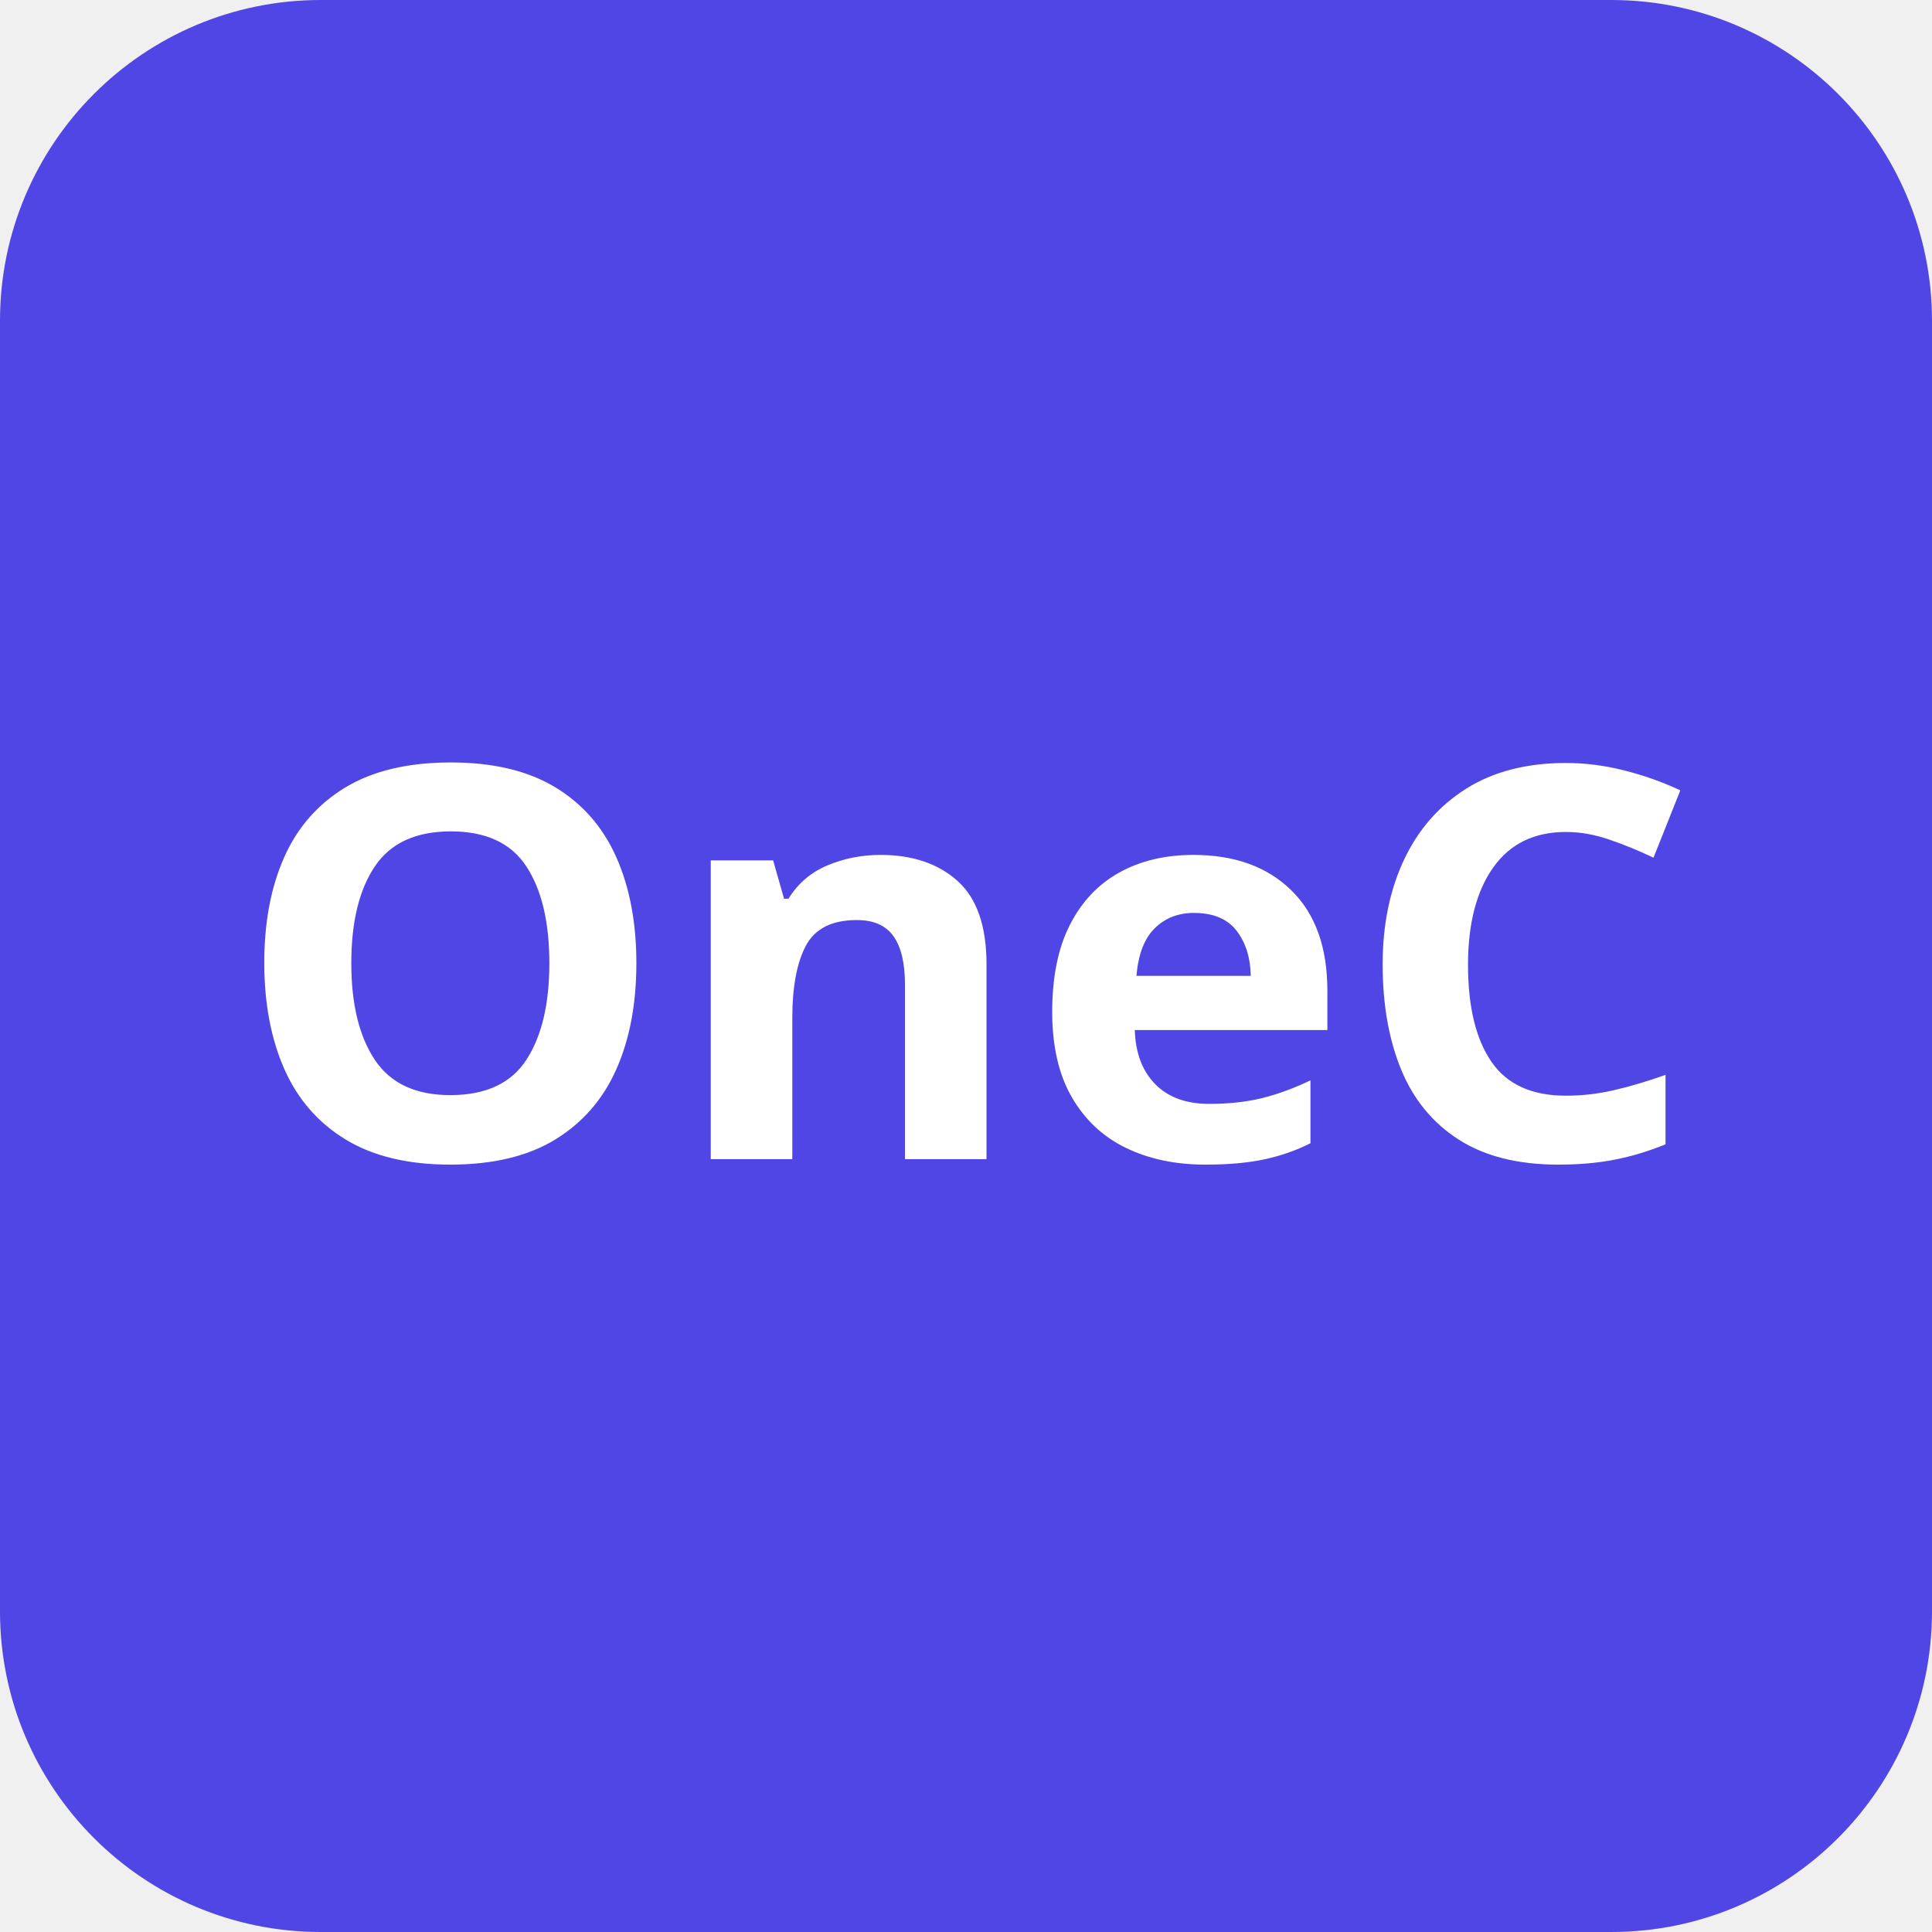
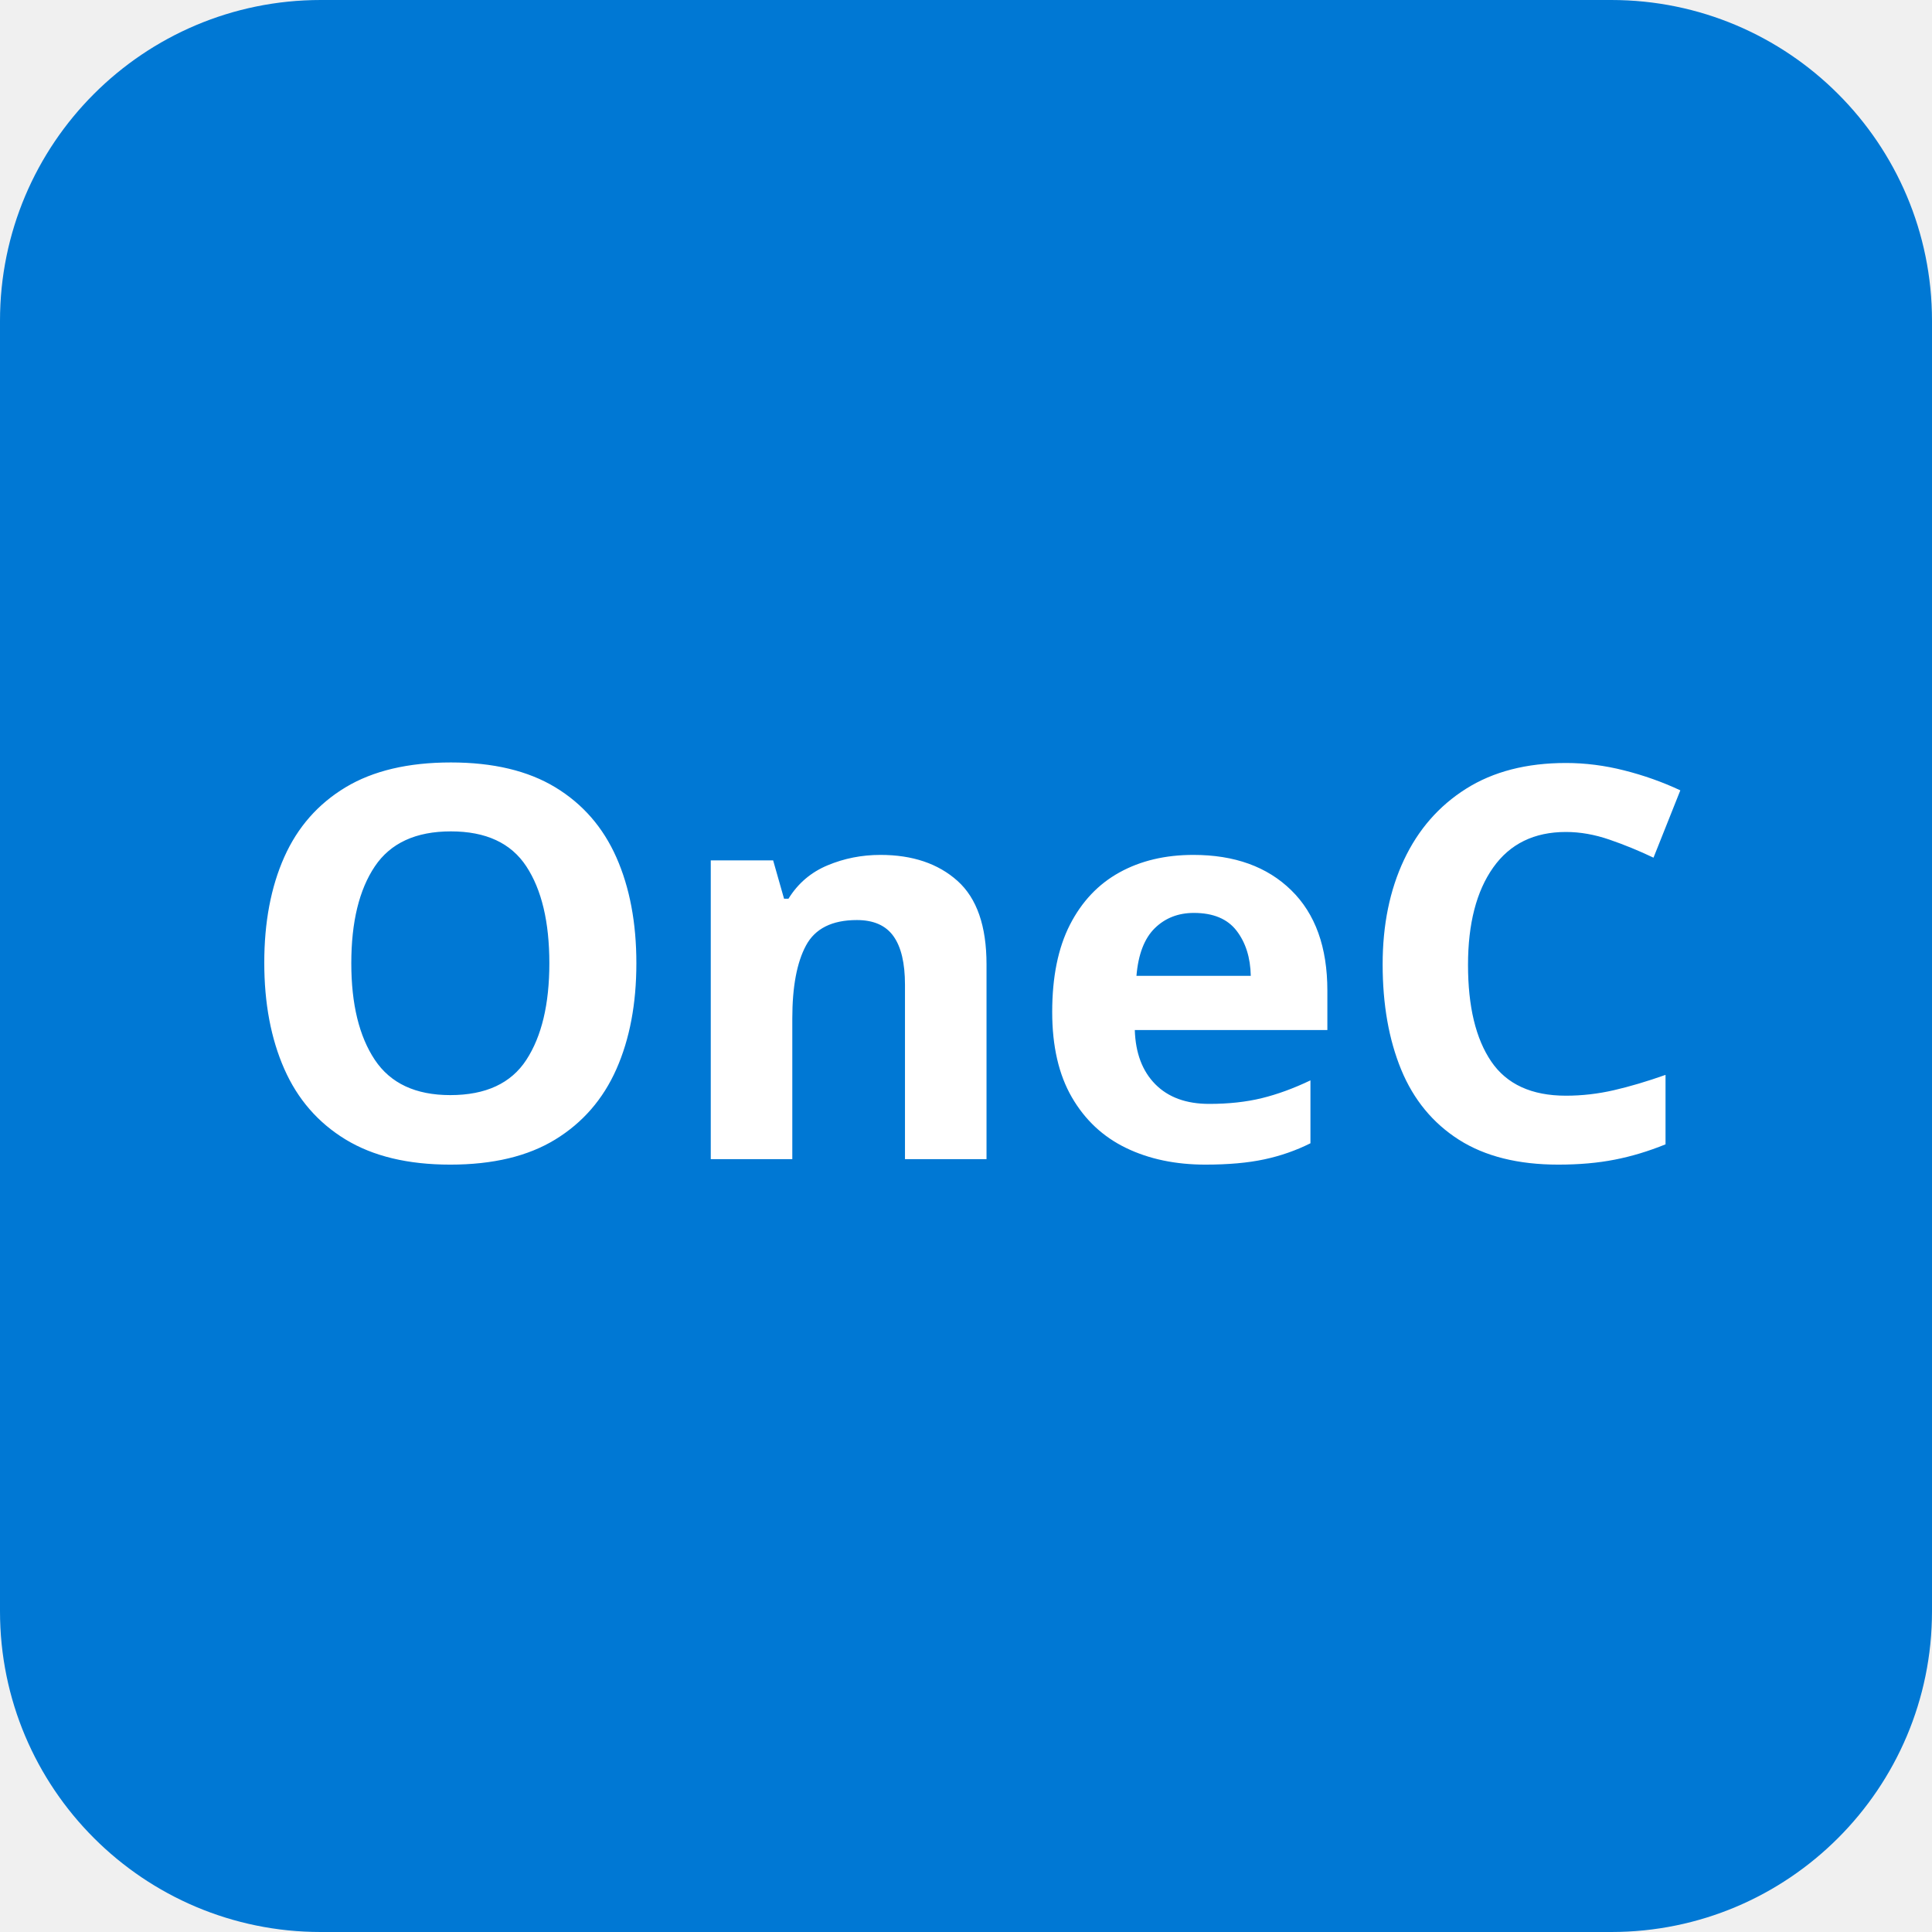
<svg xmlns="http://www.w3.org/2000/svg" viewBox="0 0 512 512">
-   <rect width="512" height="512" rx="85" fill="#4F46E5" />
+   <rect width="512" height="512" rx="85" fill="#0078D4" />
  <text x="50%" y="50%" dominant-baseline="middle" text-anchor="middle" font-family="sans-serif" font-size="145" fill="#FFFFFF" font-weight="bold">OneC</text>
</svg>
